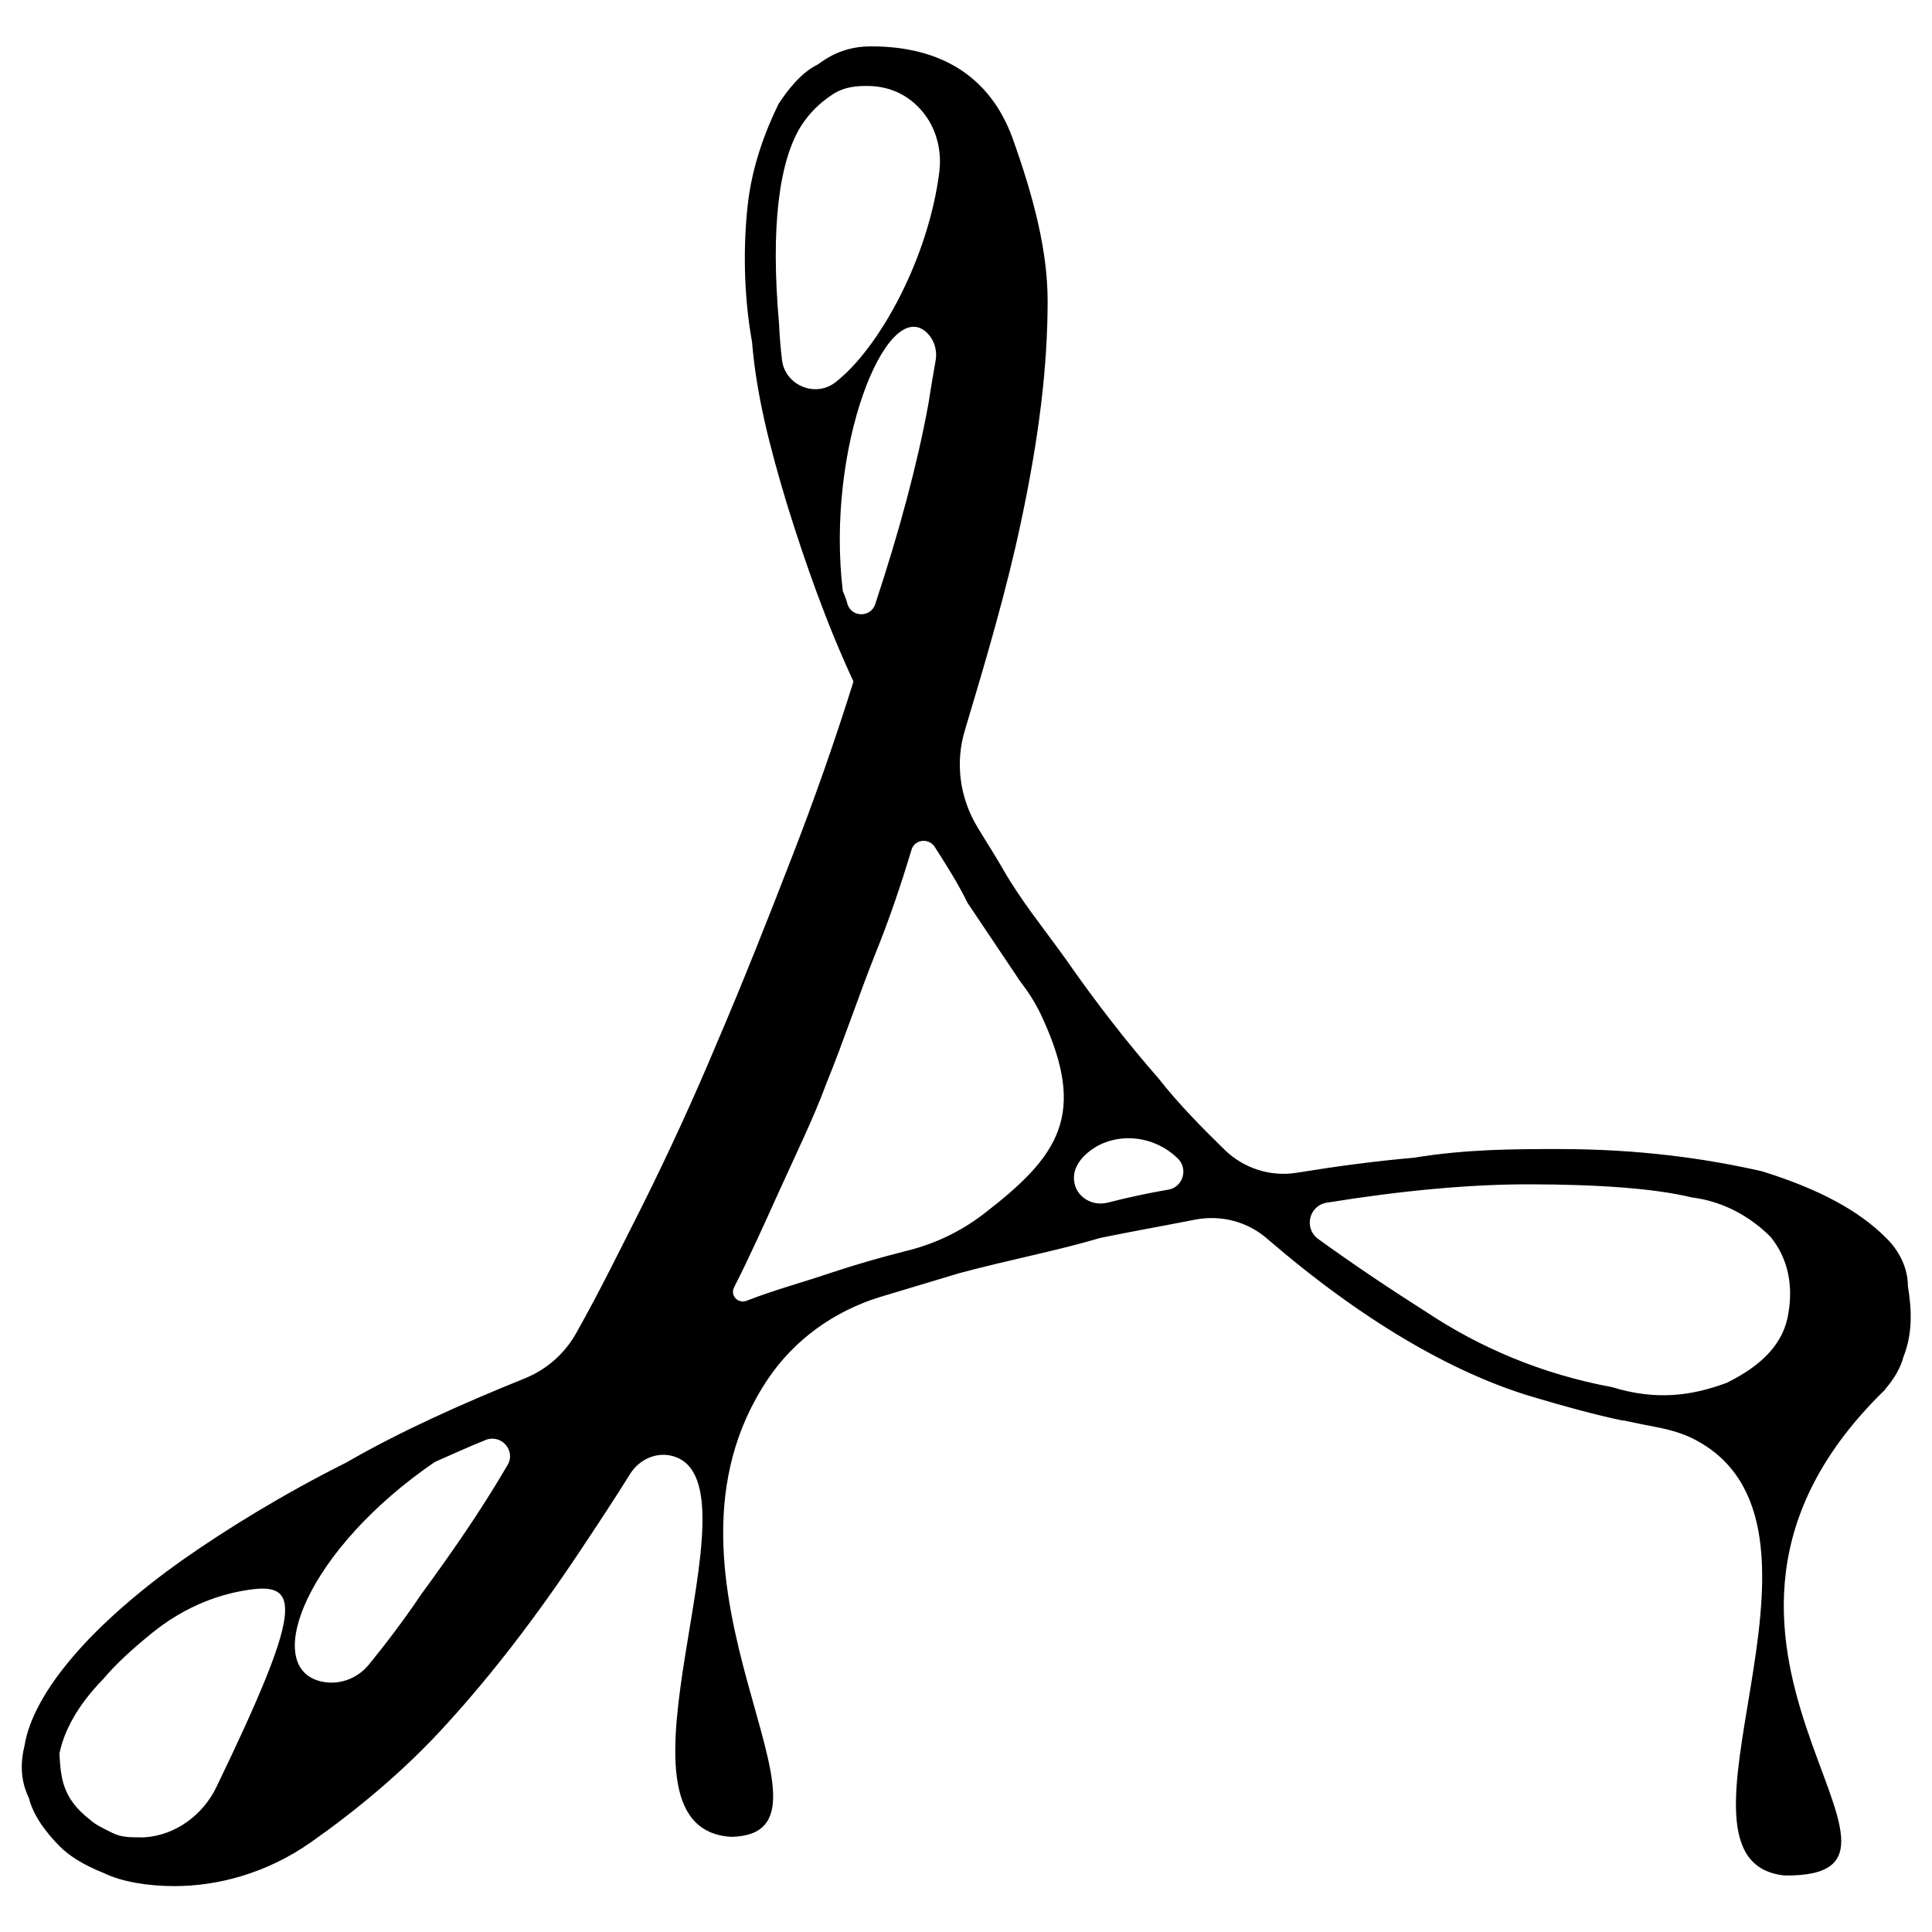
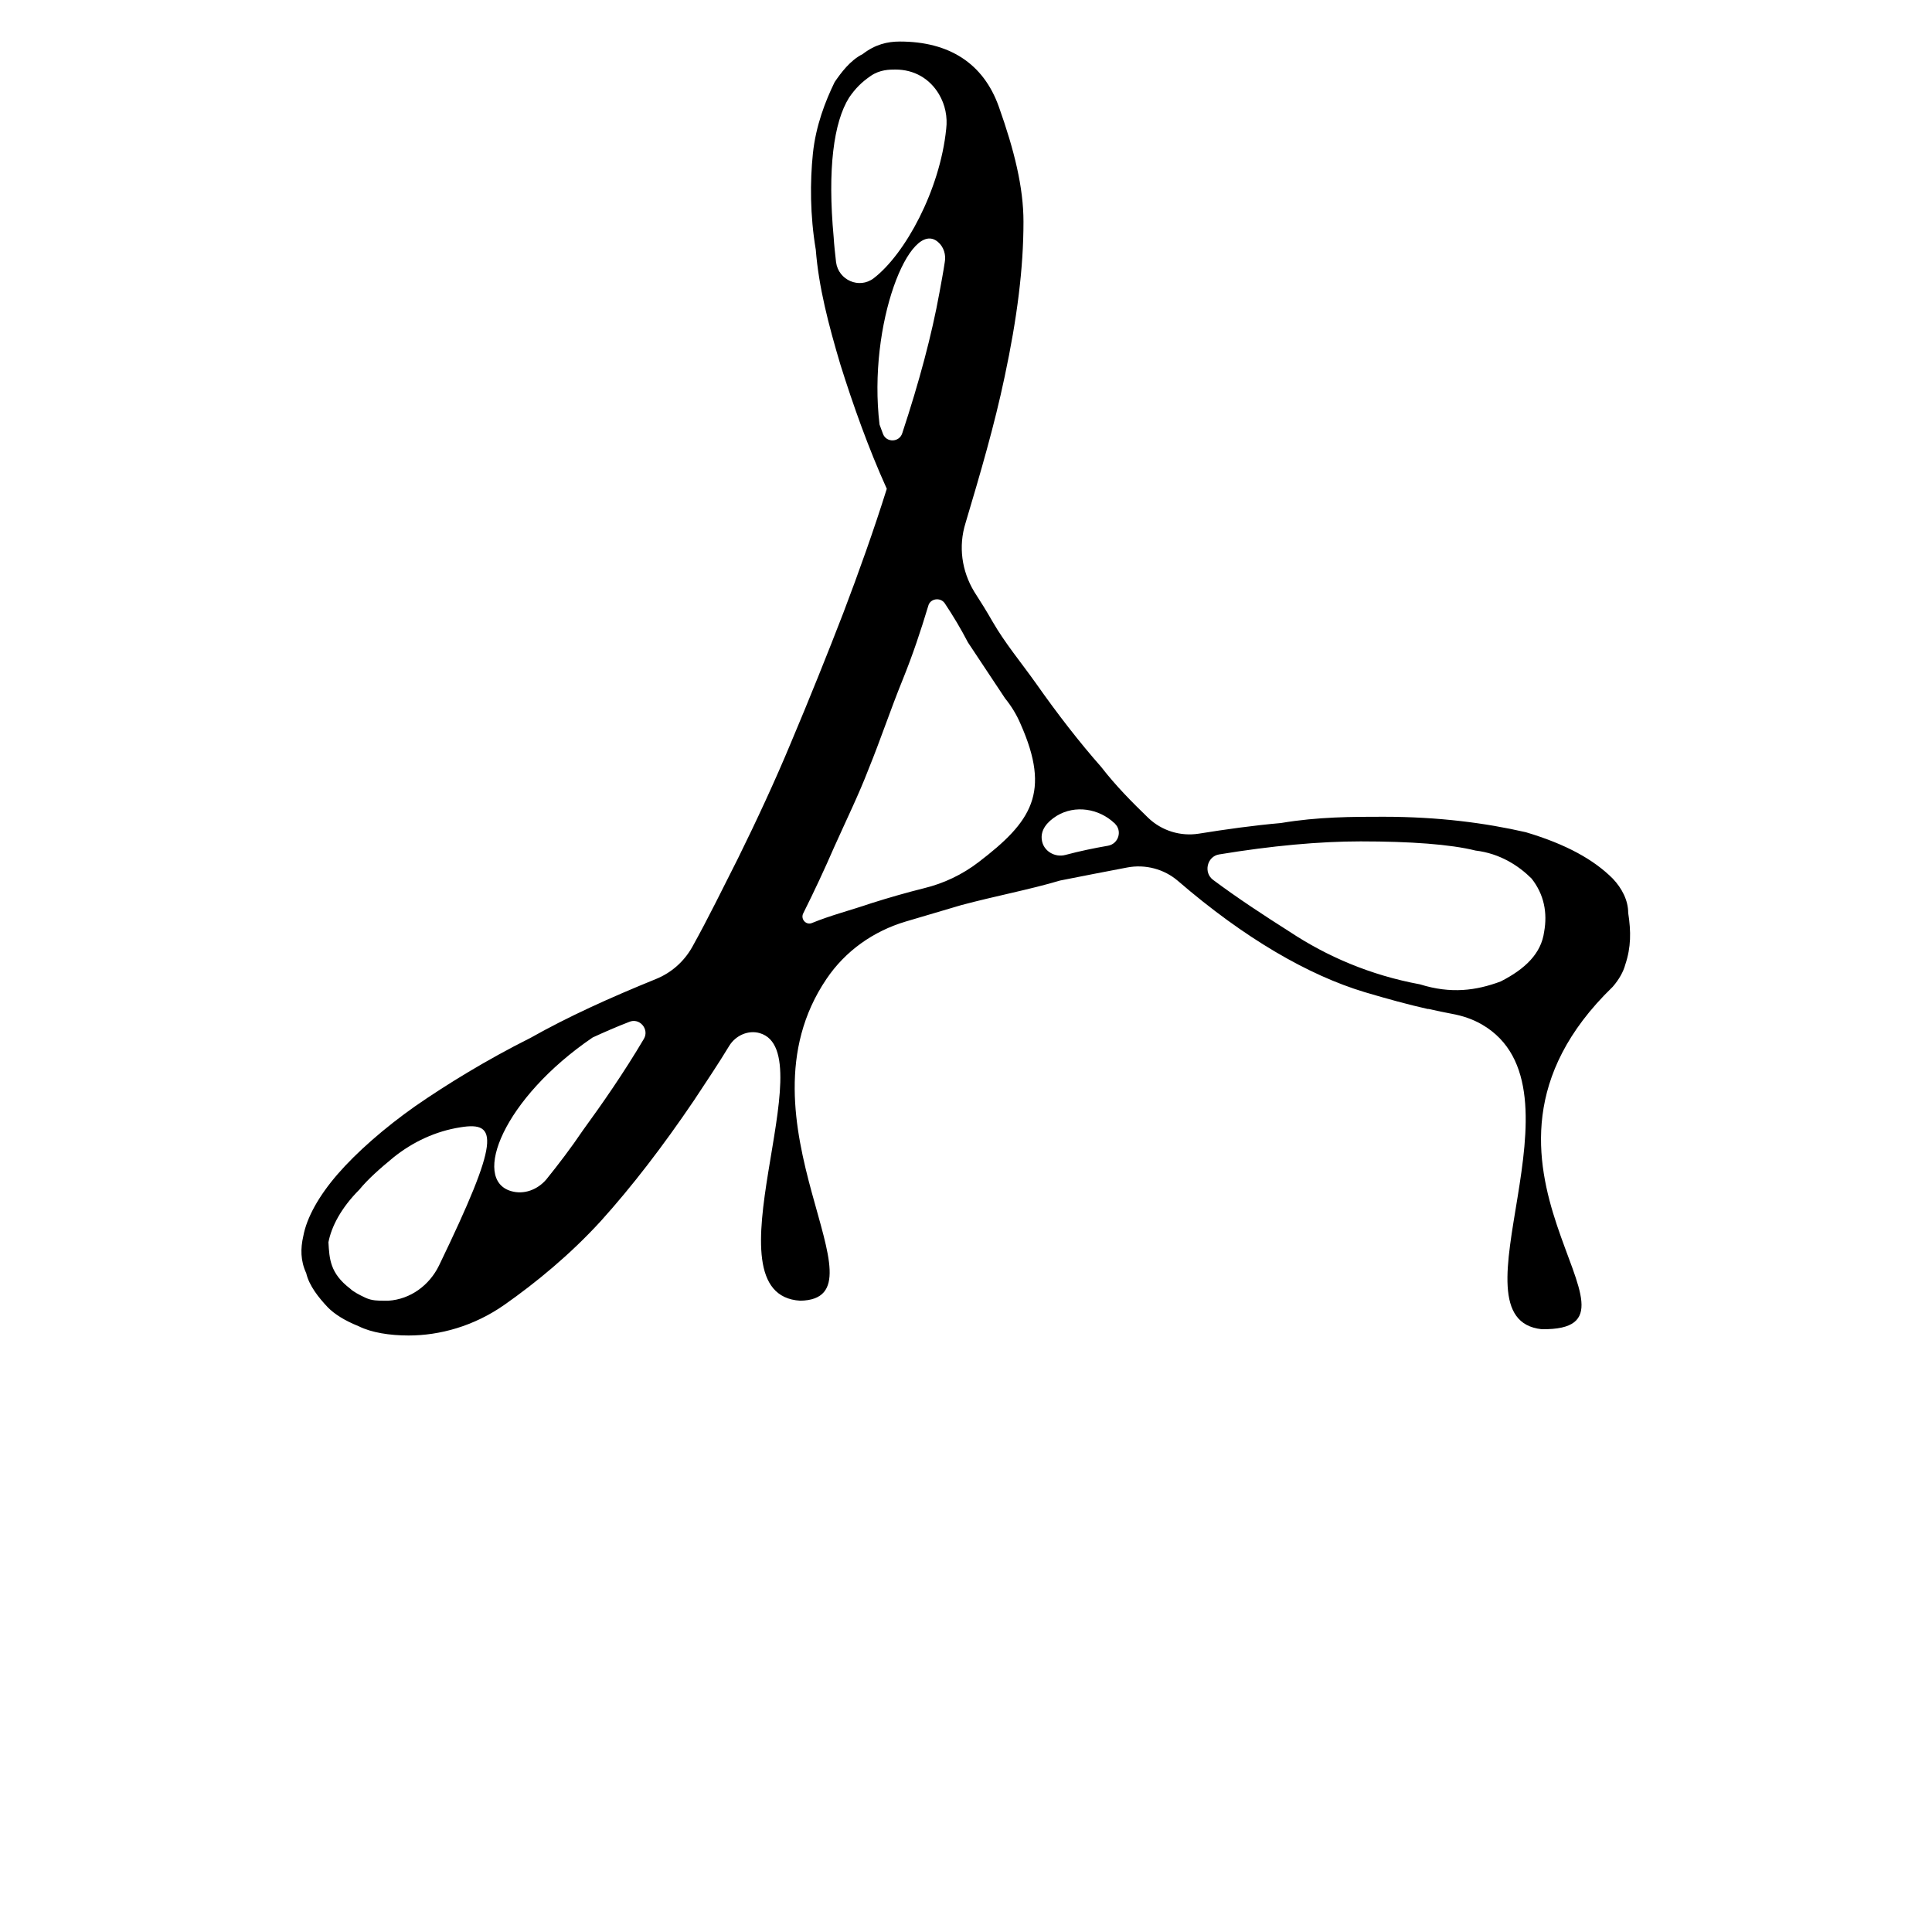
<svg xmlns="http://www.w3.org/2000/svg" version="1.1" id="svg8" x="0px" y="0px" viewBox="0 0 400 400" style="enable-background:new 0 0 400 400;" xml:space="preserve">
-   <g id="Layer_1">
- </g>
-   <path d="M395,266.2c0-3.7-1.8-7.3-4.6-10v0c-5.5-5.5-13.7-10-25.6-13.7c-11.9-2.7-25.6-4.6-42-4.6c-9.1,0-19.2,0-30.1,1.8  c-8.1,0.7-16.2,1.8-24.2,3.1c-5.4,0.9-11-0.9-14.9-4.7c-4.6-4.5-9.4-9.3-13.8-14.9c-6.4-7.3-12.8-15.5-19.2-24.7  c-4.6-6.4-9.1-11.9-12.8-18.3c-1.7-3-3.6-5.9-5.4-8.9c-3.7-6.1-4.7-13.4-2.6-20.2c4.4-14.7,8.6-28.9,11.6-43.1  c3.7-17.4,5.5-32,5.5-45.7c0-10-2.7-21-7.3-33.8C205,16,195,9.6,180.4,9.6c-3.7,0-7.3,0.9-11,3.7c-3.7,1.8-6.4,5.5-8.2,8.2  c-2.7,5.5-5.5,12.8-6.4,21c-0.9,8.2-0.9,18.3,0.9,28.3c0.9,11,3.7,21.9,7.3,33.8c3.7,11.9,8.2,24.7,13.7,36.5  c-3.7,11.9-8.2,24.7-12.8,36.5c-4.6,11.9-10,25.6-15.5,38.4c-4.6,11-10,22.8-15.5,33.8c-4.4,8.7-8.7,17.5-13.6,26.2  c-2.4,4.3-6.2,7.6-10.7,9.4c-13.6,5.5-26,11.1-36.9,17.4c-12.8,6.4-24.7,13.7-33.8,20.1c-9.1,6.4-17.4,13.7-22.8,20.1  c-5.5,6.4-9.1,12.8-10,18.3c-0.9,3.7-0.9,7.3,0.9,11c0.9,3.7,3.7,7.3,6.4,10c1.8,1.8,4.6,3.7,9.1,5.5c3.7,1.8,9.1,2.7,14.6,2.7  c9.1,0,19.2-2.7,28.3-9.1c9.1-6.4,19.2-14.6,28.3-24.7c9.1-10,18.3-21.9,27.4-35.6c3.6-5.4,7.1-10.7,10.4-16c1.9-3,5.5-4.6,8.9-3.6  c19.4,5.7-16.7,77.1,12,78.8c27.1-0.6-20.6-52.9,7.6-94.8c5.5-8.2,13.8-14.1,23.3-17l16.3-4.9c10-2.7,20.1-4.6,29.2-7.3  c6.3-1.3,13.1-2.5,19.7-3.8c5.3-1,10.8,0.4,14.9,4c19.6,16.9,38.4,27.8,54.9,32.7c6.7,2,12.9,3.7,18.6,4.9l-0.1,0c0.1,0,0.2,0,0.4,0  c2.4,0.5,4.7,1,6.9,1.4c3.1,0.6,6.1,1.5,8.8,3.1c32.8,18.9-10.6,86.8,17.6,89.7c37.8,0.4-32.8-48.6,20.8-100.6l0.1-0.2  c1.9-2.2,3.1-4.4,3.7-6.6C395.9,276.3,395.9,271.7,395,266.2z M44.8,370c-2.8,5.8-8.5,10-14.9,10.4c-0.4,0-0.7,0-1.1,0  c-1.8,0-3.7,0-5.5-0.9s-3.7-1.8-4.6-2.7c-5.9-4.5-6.1-8.9-6.4-13.7c0.9-4.6,3.7-10,9.1-15.5c2.6-3.1,6.1-6.3,10.2-9.6  c5.7-4.6,12.4-7.7,19.6-8.8C62.4,327.4,62.7,332.9,44.8,370z M105.1,303.3c-5.9,10.1-12.2,19-17.9,26.8c-3.5,5.2-7.2,10.1-10.8,14.5  c-2.5,3.1-6.6,4.5-10.4,3.4c-11.7-3.4-2.3-27.3,24-45.3c3.4-1.5,6.9-3.1,10.6-4.6C103.9,296.9,106.8,300.4,105.1,303.3z M172.9,79.2  c-4.2,3.2-10.4,0.5-11-4.7c-0.3-2.5-0.5-5-0.6-7.4c-1.8-20.1,0-33.8,4.6-41.1c1.8-2.7,3.7-4.6,6.4-6.4c2.7-1.8,5.5-1.8,7.3-1.8  c5.5,0,10,2.7,12.8,7.3c0,0,0,0,0,0c1.8,3.1,2.5,6.7,2.1,10.3C192.3,53.3,182.1,72.1,172.9,79.2z M174.5,122.4  c-3.6-29.7,9-60.9,17.2-53.7c1.7,1.5,2.4,3.8,2,6c-0.5,2.8-1,5.8-1.5,9c-2.3,12.5-6,26.3-11,41.4c-0.9,2.7-4.7,2.8-5.7,0.1  C175.2,124.1,174.9,123.3,174.5,122.4z M203.7,251.3c-4.8,3.7-10.3,6.3-16.1,7.7c-5.1,1.3-10.1,2.7-15.5,4.5  c-6.2,2.1-11.9,3.6-17.5,5.8c-1.8,0.7-3.5-1.1-2.6-2.8c3.3-6.5,6.2-13,9.1-19.4c3.7-8.2,7.3-15.5,10-22.8c3.7-9.1,6.4-17.4,10-26.5  c3-7.4,5.3-14.2,7.6-21.8c0.6-2.2,3.5-2.6,4.8-0.7c2.5,3.9,4.9,7.7,6.8,11.6l11,16.4c0,0,0,0,0,0c1.8,2.3,3.4,4.9,4.6,7.6  C225,230.8,219.3,239.3,203.7,251.3z M241.9,246.3c-4.1,0.7-8.3,1.6-12.6,2.7c-3.2,0.8-6.5-1.2-6.9-4.4c-0.4-2.8,1.5-5.3,4.4-7.1  c5.4-3.2,12.4-2.1,16.9,2.2c0,0,0.1,0.1,0.1,0.1C246.1,242,244.9,245.8,241.9,246.3z M370.3,271.7c-0.9,6.4-5.5,11-12.8,14.6  c-7.3,2.7-14.6,3.7-23.7,0.9c-14.6-2.7-27.4-8.2-38.4-15.5c-7.4-4.7-15.2-9.9-22.5-15.2c-3-2.2-1.9-6.9,1.8-7.5  c15.5-2.5,29.5-3.8,41.7-3.8c14.6,0,26.5,0.9,33.8,2.7c7.3,0.9,12.8,4.6,16.4,8.2C370.3,260.7,371.2,266.2,370.3,271.7z" />
+   <path d="M337.1,189c0-2.6-1.3-5.1-3.2-7.1v0c-3.9-3.9-9.6-7.1-18-9.6c-8.3-1.9-18-3.2-29.5-3.2c-6.4,0-13.5,0-21.2,1.3  c-5.7,0.5-11.4,1.3-17,2.2c-3.8,0.6-7.7-0.6-10.5-3.3c-3.3-3.2-6.6-6.5-9.7-10.5c-4.5-5.1-9-10.9-13.5-17.3c-3.2-4.5-6.4-8.3-9-12.8  c-1.2-2.1-2.5-4.2-3.8-6.2c-2.6-4.3-3.3-9.4-1.8-14.2C203,97.9,205.9,88,208,78c2.6-12.2,3.9-22.5,3.9-32.1c0-7.1-1.9-14.8-5.1-23.8  c-3.2-9-10.3-13.5-20.5-13.5c-2.6,0-5.1,0.6-7.7,2.6c-2.6,1.3-4.5,3.9-5.8,5.8c-1.9,3.9-3.9,9-4.5,14.8c-0.6,5.8-0.6,12.8,0.6,19.9  c0.6,7.7,2.6,15.4,5.1,23.8c2.6,8.3,5.8,17.3,9.6,25.7c-2.6,8.3-5.8,17.3-9,25.7c-3.2,8.3-7.1,18-10.9,27  c-3.2,7.7-7.1,16.1-10.9,23.8c-3.1,6.1-6.1,12.3-9.5,18.4c-1.7,3-4.3,5.3-7.5,6.6c-9.6,3.9-18.2,7.8-26,12.2  c-9,4.5-17.3,9.6-23.8,14.1c-6.4,4.5-12.2,9.6-16.1,14.1c-3.9,4.5-6.4,9-7.1,12.8c-0.6,2.6-0.6,5.1,0.6,7.7c0.6,2.6,2.6,5.1,4.5,7.1  c1.3,1.3,3.2,2.6,6.4,3.9c2.6,1.3,6.4,1.9,10.3,1.9c6.4,0,13.5-1.9,19.9-6.4c6.4-4.5,13.5-10.3,19.9-17.3c6.4-7.1,12.8-15.4,19.3-25  c2.5-3.8,5-7.5,7.3-11.3c1.3-2.1,3.9-3.3,6.3-2.6c13.7,4-11.8,54.2,8.4,55.4c19-0.4-14.5-37.2,5.4-66.6c3.9-5.8,9.7-9.9,16.4-11.9  l11.5-3.4c7.1-1.9,14.1-3.2,20.5-5.1c4.5-0.9,9.2-1.8,13.9-2.7c3.7-0.7,7.6,0.3,10.5,2.8c13.8,11.9,27,19.5,38.6,23  c4.7,1.4,9.1,2.6,13.1,3.5l-0.1,0c0.1,0,0.2,0,0.3,0c1.7,0.4,3.3,0.7,4.8,1c2.2,0.4,4.3,1.1,6.2,2.2c23,13.3-7.4,61,12.4,63.1  c26.6,0.3-23.1-34.2,14.6-70.8l0.1-0.1c1.3-1.5,2.2-3.1,2.6-4.6C337.7,196.1,337.7,192.9,337.1,189z M90.9,262  c-2,4.1-5.9,7-10.5,7.3c-0.3,0-0.5,0-0.8,0c-1.3,0-2.6,0-3.9-0.6s-2.6-1.3-3.2-1.9c-4.2-3.2-4.3-6.2-4.5-9.6  c0.6-3.2,2.6-7.1,6.4-10.9c1.8-2.2,4.3-4.4,7.1-6.7c4-3.2,8.7-5.4,13.8-6.2C103.2,232.1,103.5,235.9,90.9,262z M133.3,215.1  c-4.2,7.1-8.6,13.4-12.6,18.9c-2.5,3.7-5.1,7.1-7.6,10.2c-1.8,2.1-4.6,3.2-7.3,2.4c-8.2-2.4-1.6-19.2,16.9-31.8  c2.4-1.1,4.9-2.2,7.5-3.2C132.4,210.6,134.5,213.1,133.3,215.1z M180.9,57.6c-3,2.3-7.3,0.4-7.8-3.3c-0.2-1.8-0.4-3.5-0.5-5.2  c-1.3-14.1,0-23.8,3.2-28.9c1.3-1.9,2.6-3.2,4.5-4.5c1.9-1.3,3.9-1.3,5.1-1.3c3.9,0,7.1,1.9,9,5.1c0,0,0,0,0,0  c1.3,2.2,1.8,4.7,1.5,7.2C194.6,39.4,187.4,52.6,180.9,57.6z M182.1,87.9c-2.5-20.8,6.3-42.8,12.1-37.8c1.2,1,1.7,2.7,1.4,4.2  c-0.3,2-0.7,4.1-1.1,6.3c-1.6,8.8-4.2,18.5-7.7,29.1c-0.6,1.9-3.3,2-4,0.1C182.6,89.2,182.3,88.5,182.1,87.9z M202.6,178.5  c-3.4,2.6-7.2,4.4-11.3,5.4c-3.6,0.9-7.1,1.9-10.9,3.1c-4.4,1.5-8.4,2.5-12.3,4.1c-1.2,0.5-2.4-0.8-1.8-2c2.3-4.6,4.4-9.1,6.4-13.7  c2.6-5.8,5.1-10.9,7.1-16.1c2.6-6.4,4.5-12.2,7.1-18.6c2.1-5.2,3.7-10,5.3-15.3c0.4-1.5,2.5-1.8,3.4-0.5c1.8,2.7,3.4,5.4,4.8,8.1  l7.7,11.6c0,0,0,0,0,0c1.3,1.6,2.4,3.4,3.2,5.3C217.6,164.1,213.6,170.1,202.6,178.5z M229.4,175.1c-2.9,0.5-5.8,1.1-8.8,1.9  c-2.2,0.6-4.6-0.8-4.9-3.1c-0.3-2,1-3.7,3.1-5c3.8-2.3,8.7-1.5,11.9,1.5c0,0,0.1,0,0.1,0.1C232.4,172,231.6,174.7,229.4,175.1z   M319.7,192.9c-0.6,4.5-3.9,7.7-9,10.3c-5.1,1.9-10.3,2.6-16.7,0.6c-10.3-1.9-19.3-5.8-27-10.9c-5.2-3.3-10.7-6.9-15.8-10.7  c-2.1-1.5-1.3-4.9,1.2-5.3c10.9-1.8,20.8-2.7,29.3-2.7c10.3,0,18.6,0.6,23.8,1.9c5.1,0.6,9,3.2,11.6,5.8  C319.7,185.2,320.4,189,319.7,192.9z" />
</svg>
